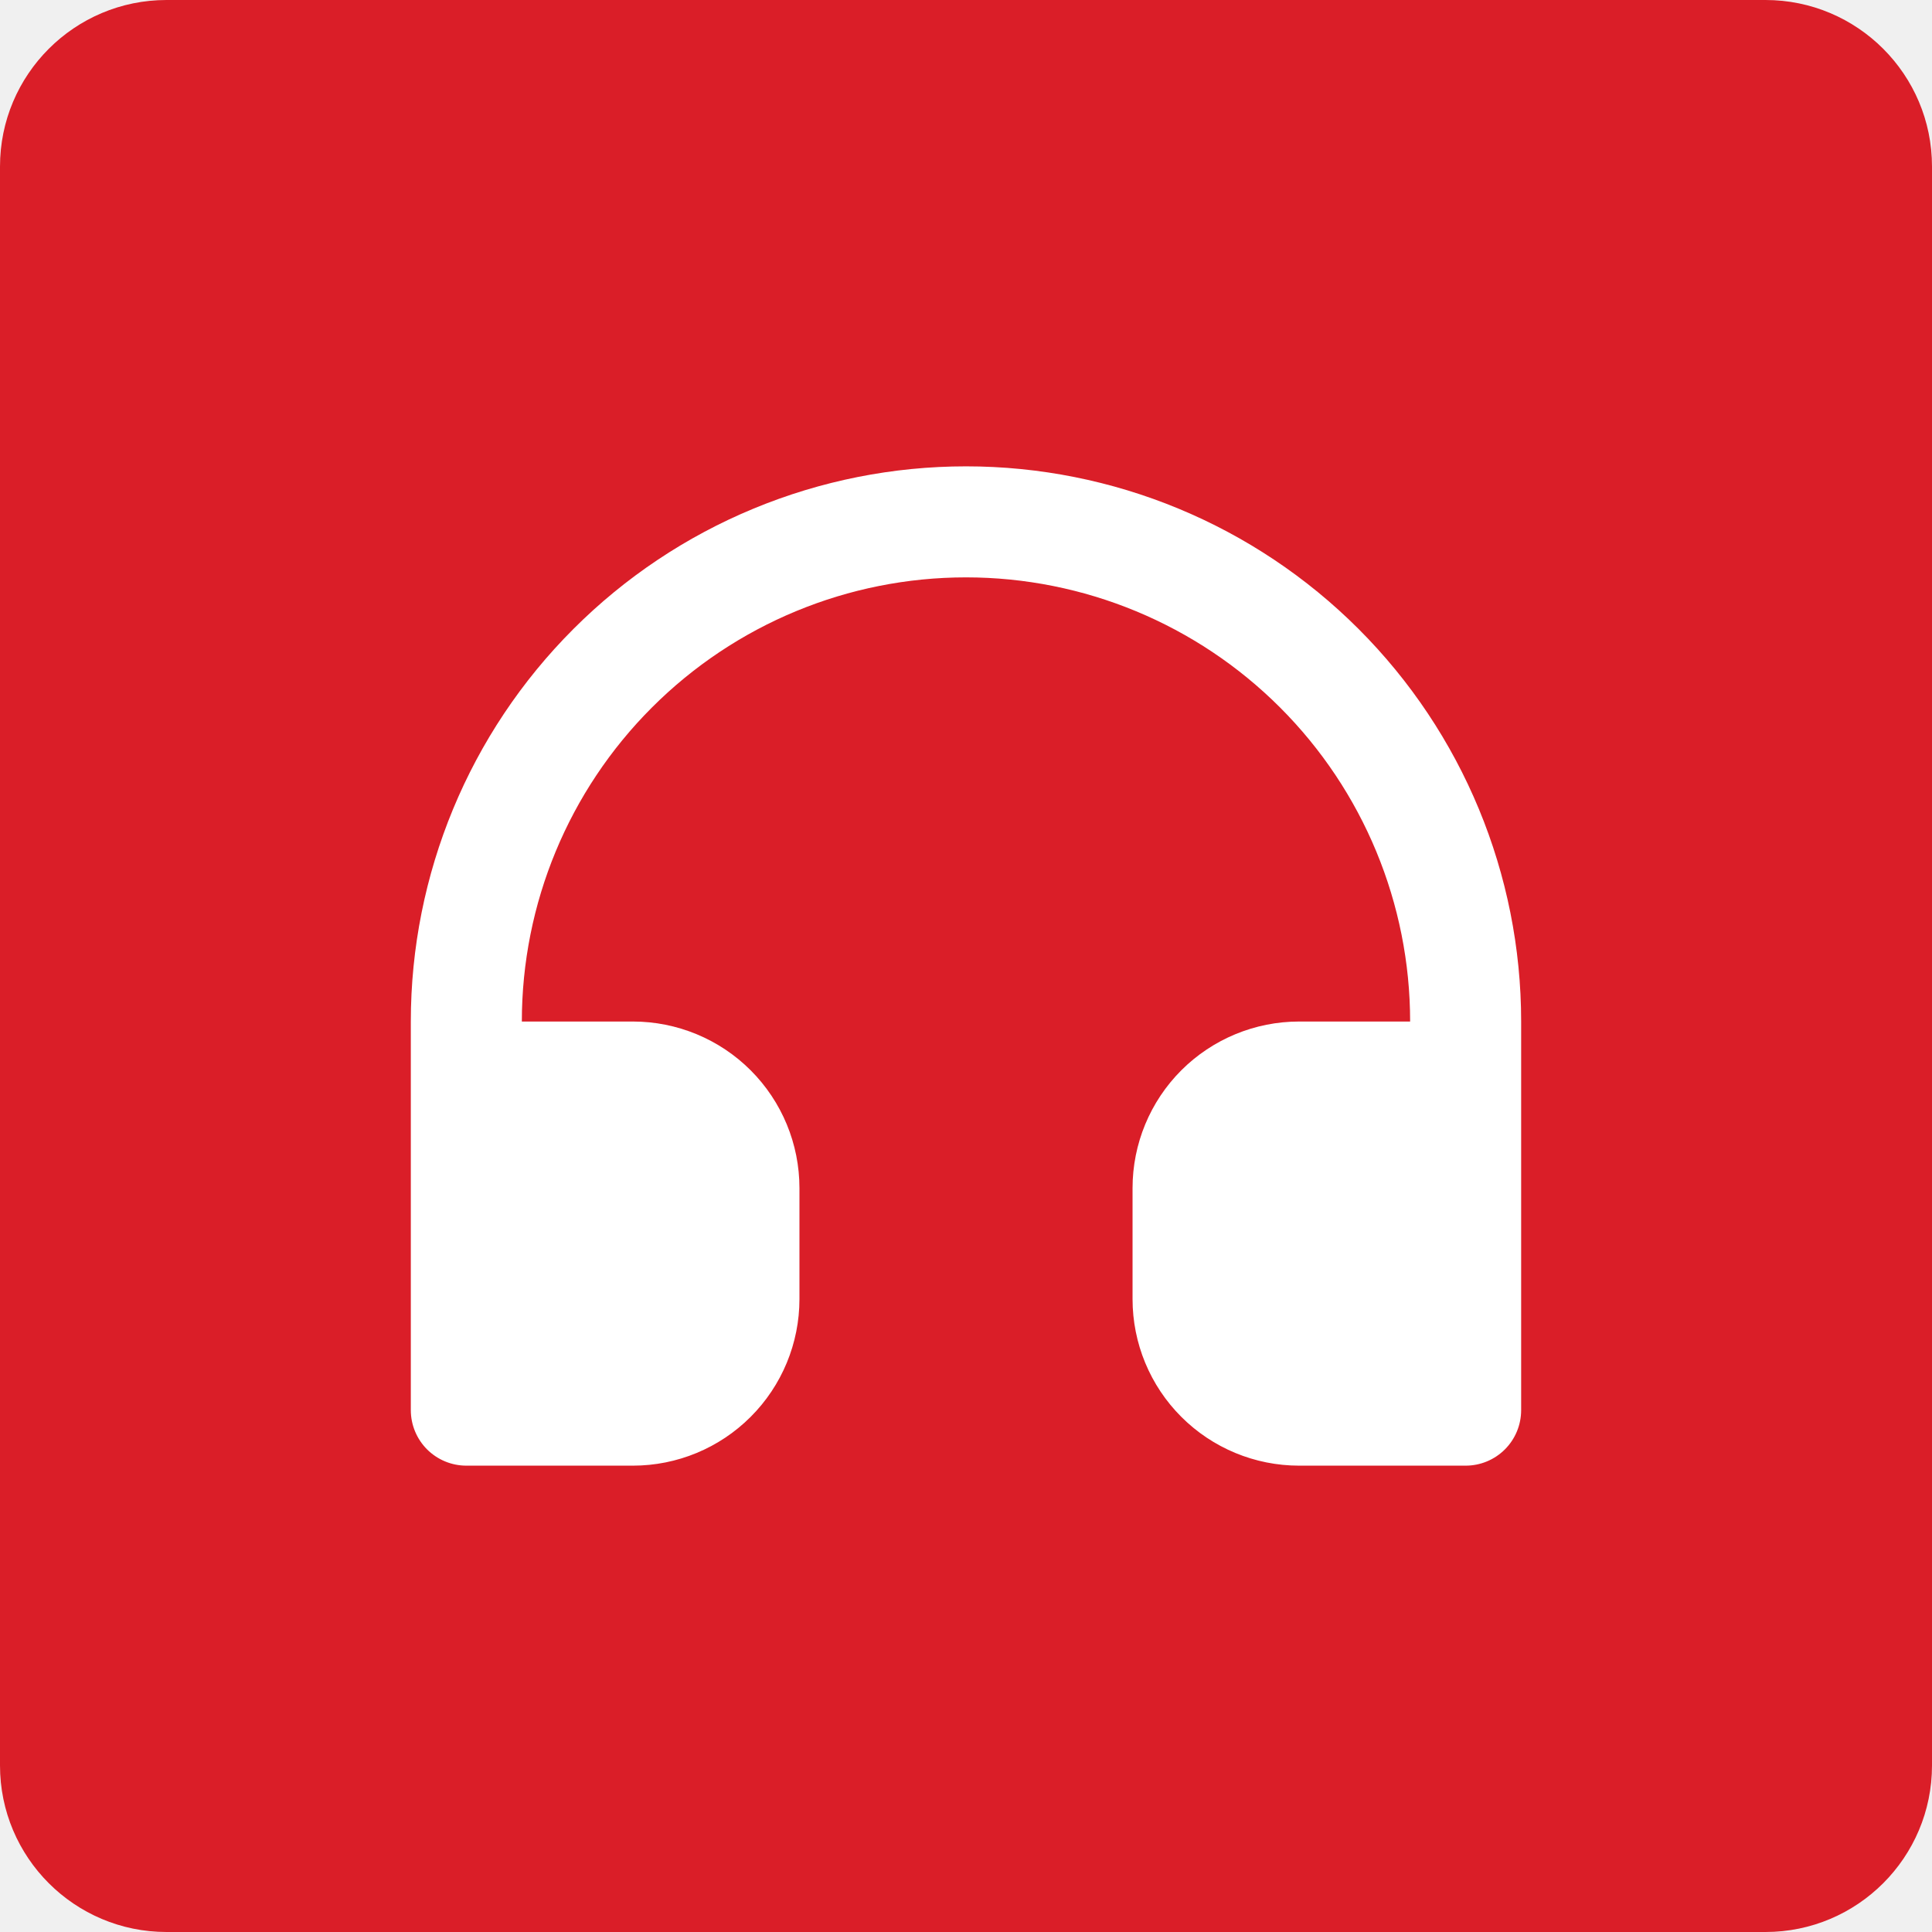
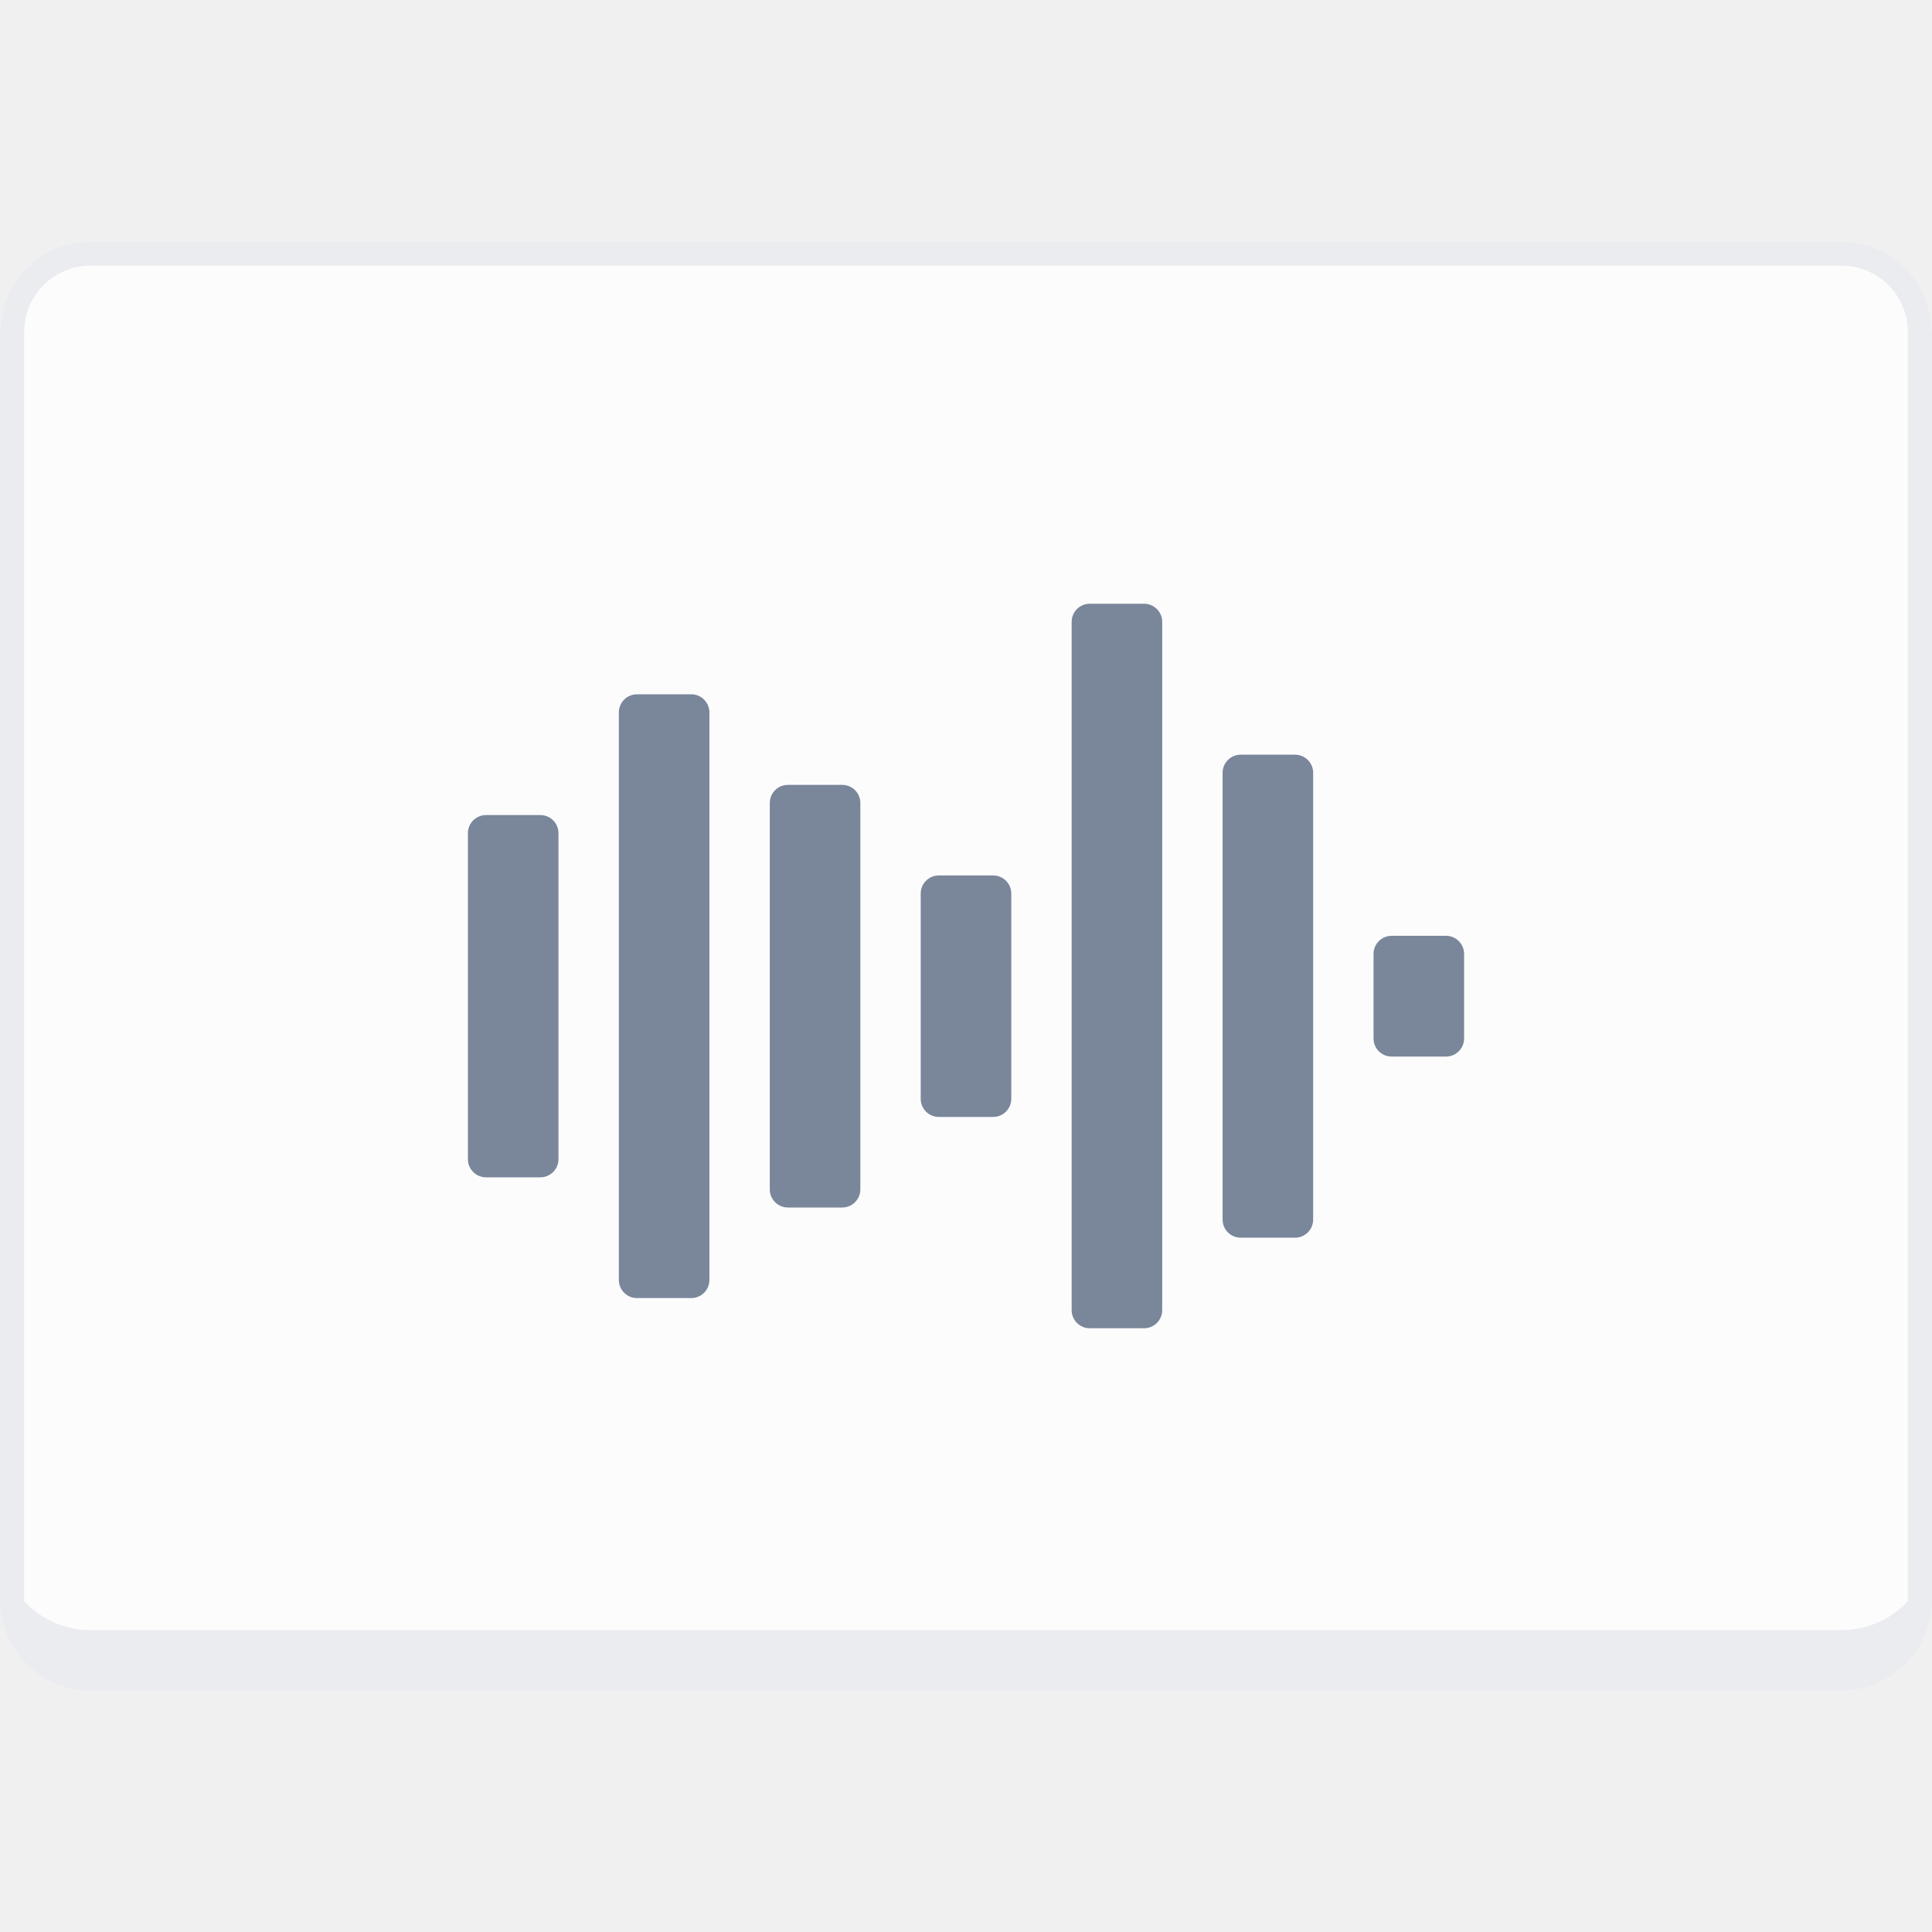
- <svg xmlns="http://www.w3.org/2000/svg" width="58" height="58" viewBox="0 0 58 58" fill="none">
-   <path d="M0 5C0 2.239 2.239 0 5 0H53C55.761 0 58 2.239 58 5V53C58 55.761 55.761 58 53 58H5C2.239 58 0 55.761 0 53V5Z" fill="#DA1E28" />
-   <path d="M29 14C26.811 14 24.644 14.431 22.622 15.269C20.599 16.106 18.762 17.334 17.215 18.882C14.089 22.007 12.333 26.246 12.333 30.667V42.333C12.333 42.775 12.509 43.199 12.821 43.512C13.134 43.824 13.558 44 14 44H19C20.326 44 21.598 43.473 22.535 42.535C23.473 41.598 24 40.326 24 39V35.667C24 34.341 23.473 33.069 22.535 32.131C21.598 31.194 20.326 30.667 19 30.667H15.666C15.666 27.13 17.071 23.739 19.572 21.239C22.072 18.738 25.463 17.333 29 17.333C32.536 17.333 35.927 18.738 38.428 21.239C40.928 23.739 42.333 27.13 42.333 30.667H39C37.674 30.667 36.402 31.194 35.464 32.131C34.526 33.069 34 34.341 34 35.667V39C34 40.326 34.526 41.598 35.464 42.535C36.402 43.473 37.674 44 39 44H44C44.442 44 44.866 43.824 45.178 43.512C45.491 43.199 45.666 42.775 45.666 42.333V30.667C45.666 26.246 43.91 22.007 40.785 18.882C37.659 15.756 33.42 14 29 14Z" fill="white" />
+ <svg xmlns="http://www.w3.org/2000/svg" width="128" height="128" viewBox="0 0 128 128" fill="none">
+   <g clip-path="url(#clip0_1302_1843)">
+     <path d="M6 112C2.686 112 0 109.314 0 106V22C0 18.686 2.686 16 6 16H122C125.314 16 128 18.686 128 22V106C128 109.314 125.314 112 122 112H6Z" fill="#FCFCFD" />
+     <path d="M0.8 22C0.8 19.128 3.128 16.8 6 16.8H122C124.872 16.8 127.2 19.128 127.2 22V106C127.2 108.872 124.872 111.2 122 111.2H6C3.128 111.2 0.8 108.872 0.8 106V22Z" stroke="#EBECF0" stroke-width="1.6" />
+     <path d="M6 112H122C125.314 112 128 109.314 128 106V102C128 105.314 125.314 108 122 108H6C2.686 108 0 105.314 0 102V106C0 109.314 2.686 112 6 112Z" fill="#EBECF0" />
+     <path d="M35.8 54H32.2C31.537 54 31 54.537 31 55.2V76.8C31 77.463 31.537 78 32.2 78H35.8C36.463 78 37 77.463 37 76.8V55.2C37 54.537 36.463 54 35.8 54Z" fill="#7A869A" />
+     <path d="M45.8 46H42.2C41.537 46 41 46.537 41 47.2V84.8C41 85.463 41.537 86 42.2 86H45.8C46.463 86 47 85.463 47 84.8V47.2C47 46.537 46.463 46 45.8 46Z" fill="#7A869A" />
+     <path d="M65.8 58H62.2C61.537 58 61 58.537 61 59.2V72.8C61 73.463 61.537 74 62.2 74H65.8C66.463 74 67 73.463 67 72.8V59.2C67 58.537 66.463 58 65.8 58Z" fill="#7A869A" />
+     <path d="M55.8 52H52.2C51.537 52 51 52.537 51 53.2V78.8C51 79.463 51.537 80 52.2 80H55.8C56.463 80 57 79.463 57 78.8V53.2C57 52.537 56.463 52 55.8 52Z" fill="#7A869A" />
+     <path d="M75.8 40H72.2C71.537 40 71 40.537 71 41.2V86.8C71 87.463 71.537 88 72.2 88H75.8C76.463 88 77 87.463 77 86.8V41.2C77 40.537 76.463 40 75.8 40Z" fill="#7A869A" />
+     <path d="M85.8 50H82.2C81.537 50 81 50.537 81 51.2V80.8C81 81.463 81.537 82 82.2 82H85.8C86.463 82 87 81.463 87 80.8V51.2C87 50.537 86.463 50 85.8 50Z" fill="#7A869A" />
+     <path d="M95.8 62H92.2C91.537 62 91 62.537 91 63.2V68.8C91 69.463 91.537 70 92.2 70H95.8C96.463 70 97 69.463 97 68.8V63.2C97 62.537 96.463 62 95.8 62Z" fill="#7A869A" />
+   </g>
+   <defs>
+     <clipPath id="clip0_1302_1843">
+       <rect width="128" height="128" fill="white" />
+     </clipPath>
+   </defs>
</svg>
